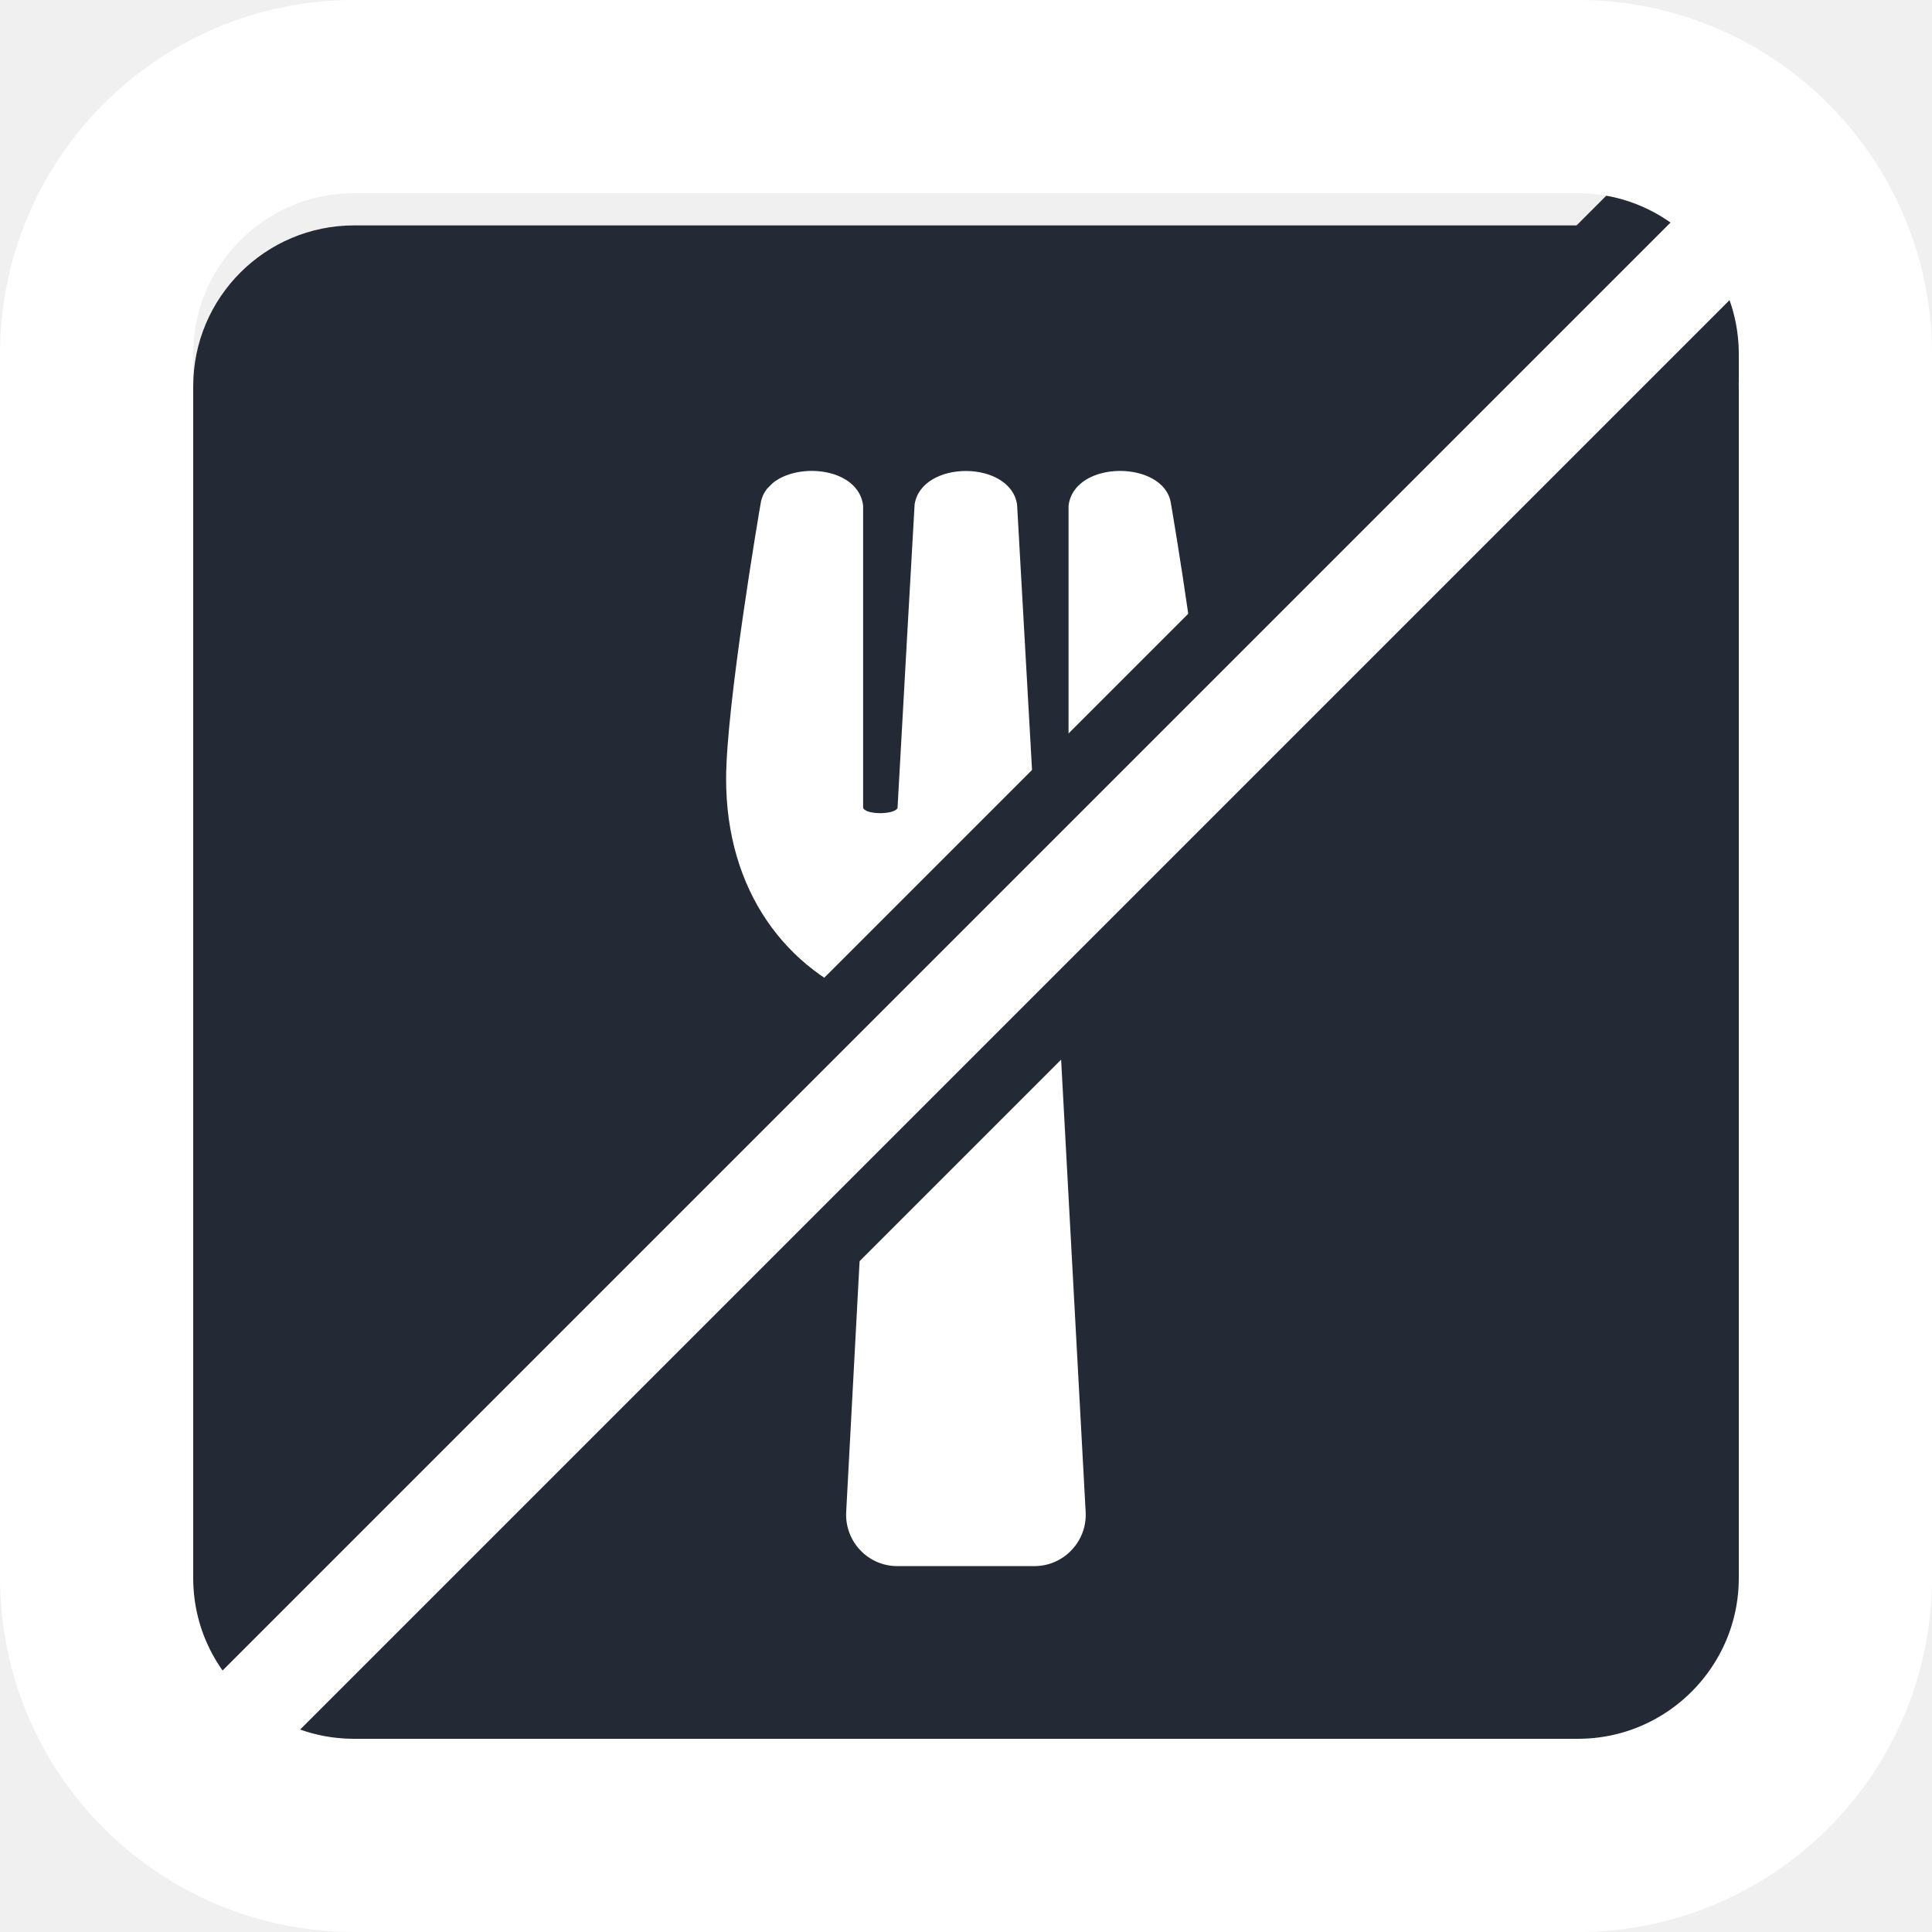
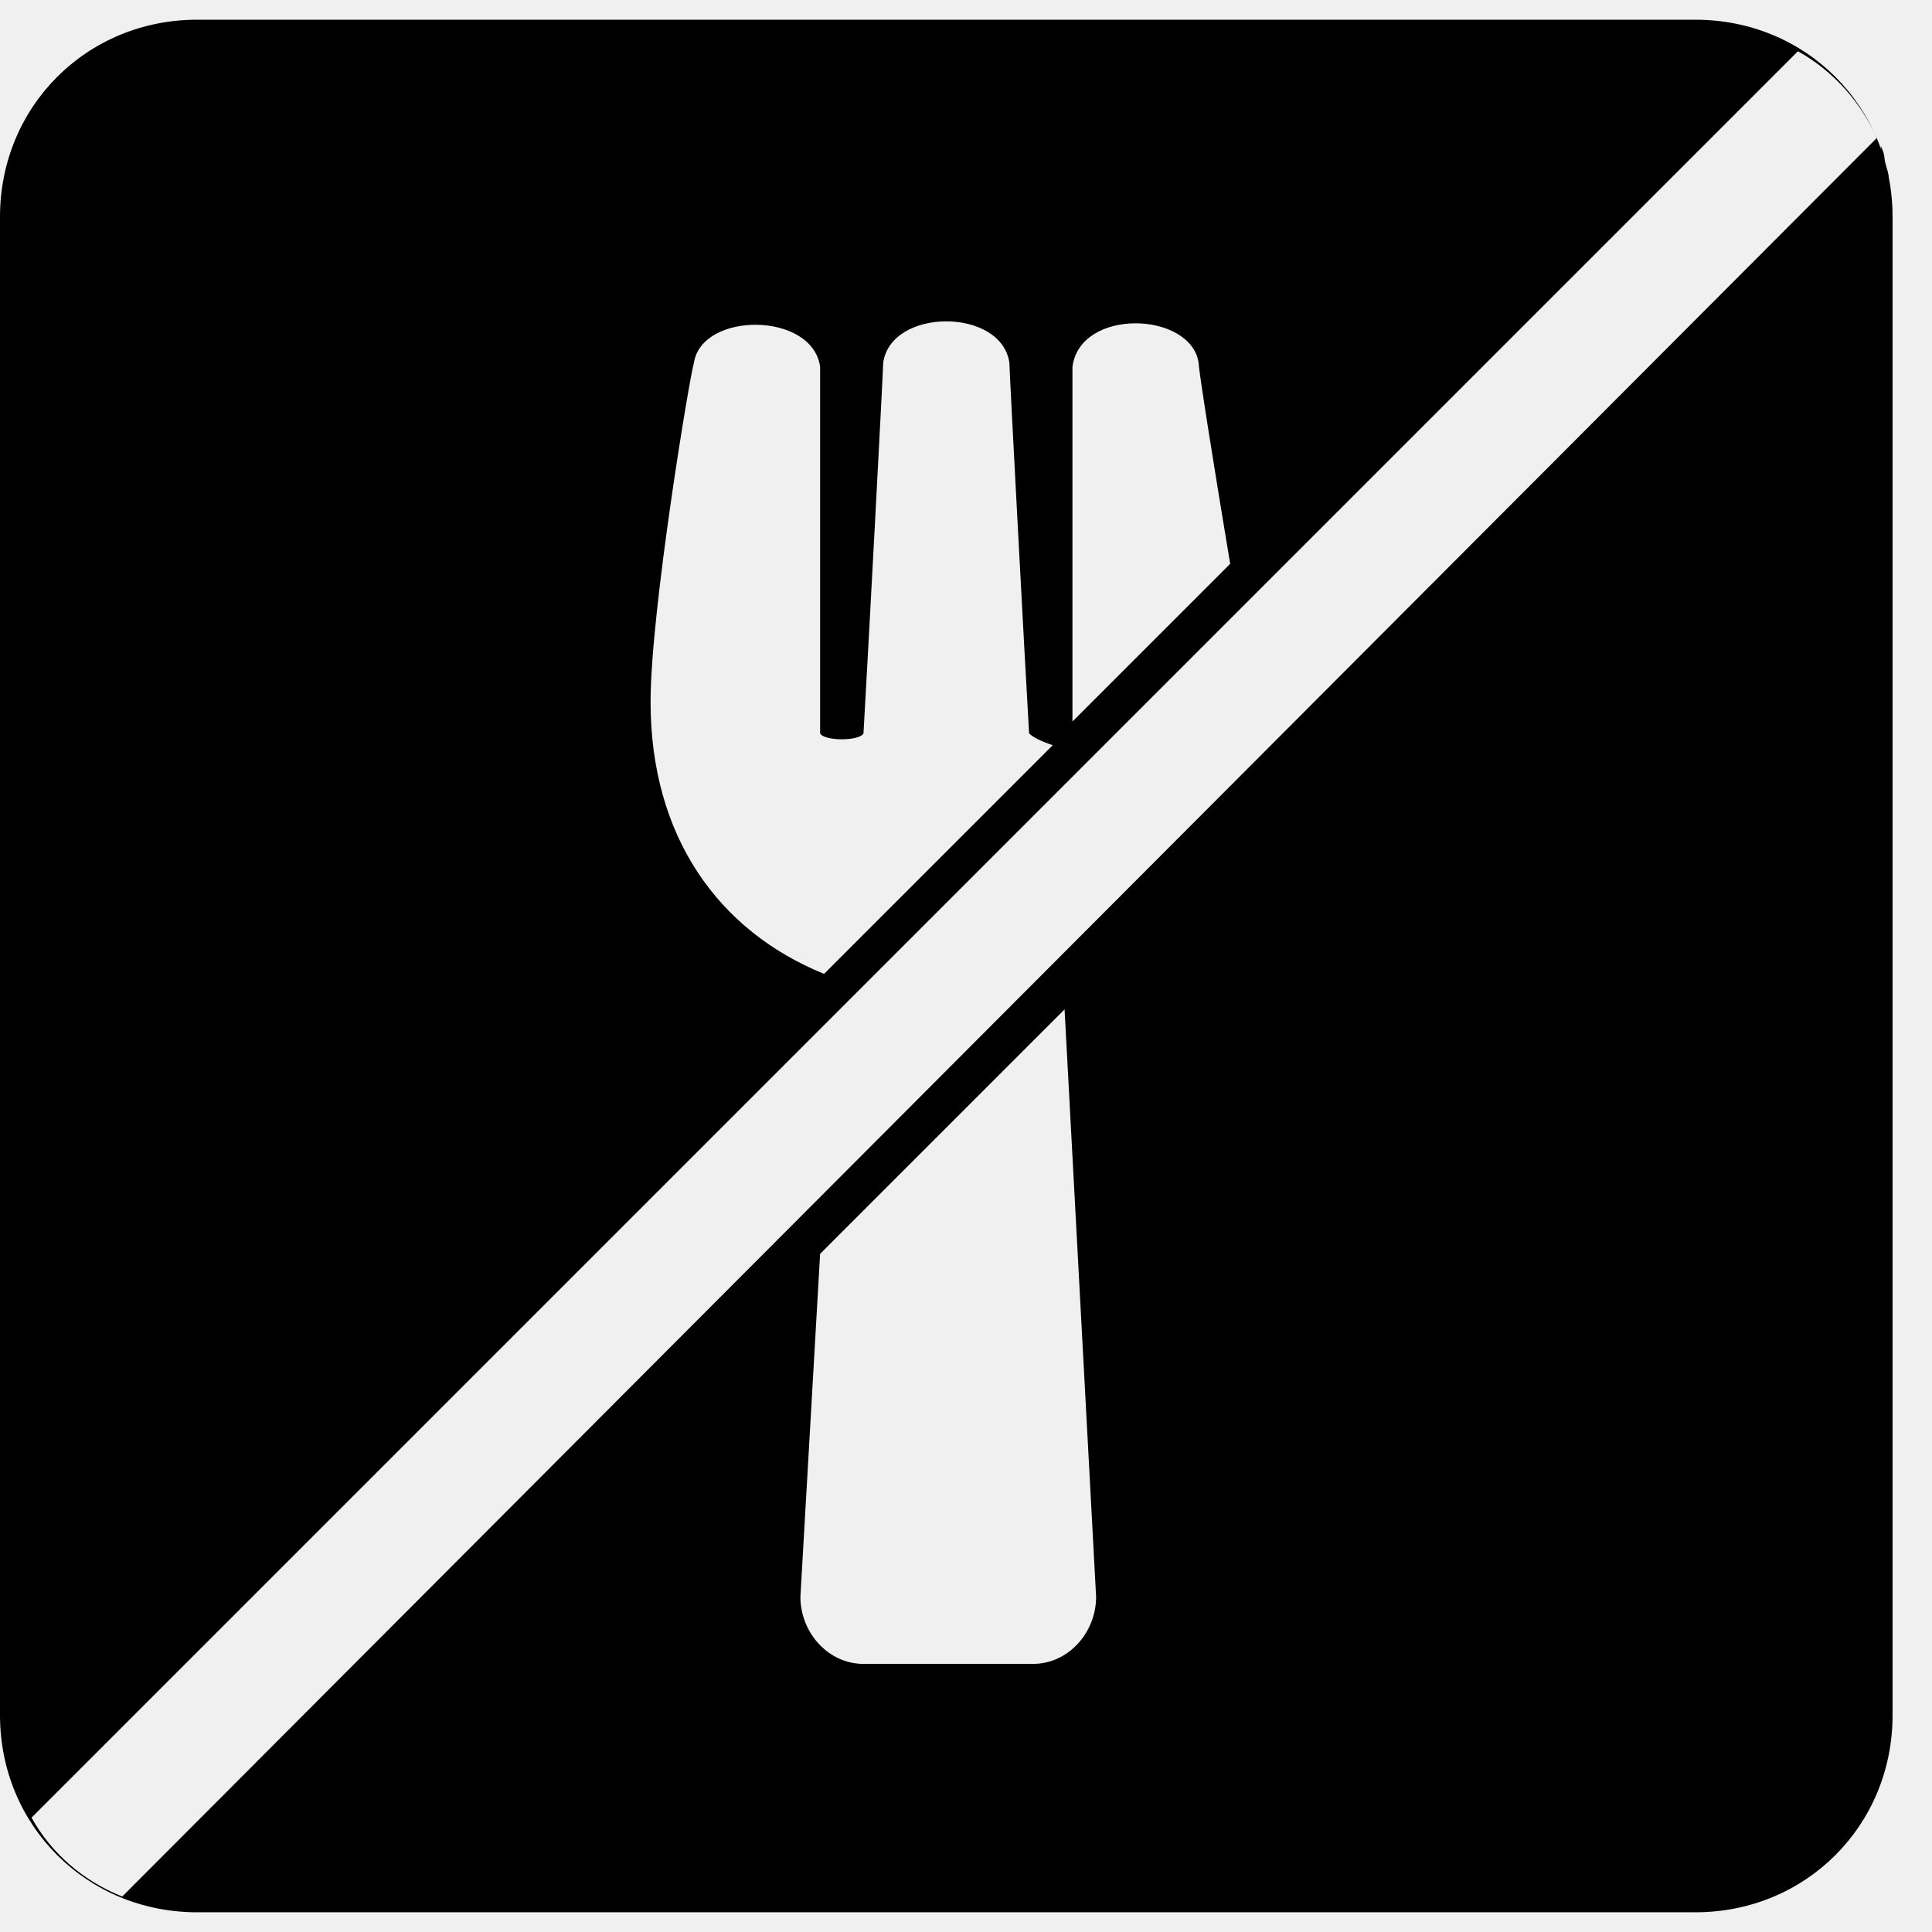
- <svg xmlns="http://www.w3.org/2000/svg" width="60" height="60" viewBox="0 0 60 60" fill="none">
-   <rect x="6" y="7" width="48" height="48" rx="5" fill="#242A35" />
-   <g clip-path="url(#clip0)">
-     <path d="M33.185 15.707L33.185 25.087C33.098 25.315 32.183 25.302 32.117 25.087C32.021 23.401 31.595 15.839 31.586 15.665C31.371 14.281 28.62 14.281 28.404 15.665C28.392 15.843 27.965 23.405 27.874 25.087C27.808 25.302 26.892 25.315 26.805 25.087L26.805 15.707C26.639 14.265 23.834 14.286 23.623 15.632C23.569 15.943 22.554 21.905 22.55 24.188C22.55 27.651 24.394 30.142 27.124 31.14L26.279 46.959C26.233 47.874 26.958 48.641 27.874 48.637L32.125 48.637C33.036 48.637 33.766 47.866 33.716 46.955L32.858 31.14C35.589 30.142 37.436 27.664 37.432 24.188C37.432 21.901 36.417 15.939 36.363 15.628C36.156 14.286 33.355 14.269 33.185 15.707Z" fill="white" />
-   </g>
-   <rect x="3.356" y="54.02" width="70.059" height="5" transform="rotate(-45 3.35629 54.0195)" fill="white" stroke="#242A35" stroke-width="2" />
-   <rect x="3" y="3" width="54" height="54" rx="8" stroke="white" stroke-width="6" />
-   <defs>
-     <clipPath id="clip0">
-       <rect width="30" height="30" fill="white" transform="translate(8.78711 30.2129) rotate(-45)" />
-     </clipPath>
-   </defs>
+ <svg xmlns="http://www.w3.org/2000/svg" version="1.2" baseProfile="tiny" id="Layer_1" x="0px" y="0px" viewBox="0 0 49 48" overflow="visible" xml:space="preserve" width="48" height="48">
+   <path d="M3.7,47.8c-0.2,0-0.3-0.1-0.5-0.1C3.4,47.7,3.6,47.8,3.7,47.8z" />
+   <path d="M0.6,45.3C0.6,45.3,0.6,45.3,0.6,45.3C0.6,45.3,0.6,45.3,0.6,45.3z" />
+   <path d="M45.2,0.6C45.3,0.6,45.3,0.6,45.2,0.6C45.3,0.6,45.3,0.6,45.2,0.6z" />
+   <path d="M44.7,0.3L44.7,0.3C44.7,0.3,44.7,0.3,44.7,0.3C44.7,0.3,44.7,0.3,44.7,0.3z" />
+   <path d="M0.3,44.7C0.3,44.7,0.3,44.7,0.3,44.7C0.3,44.7,0.3,44.7,0.3,44.7L0.3,44.7z" />
+   <path d="M4.1,47.9L4.1,47.9C4.1,47.9,4.1,47.9,4.1,47.9C4.1,47.9,4.1,47.9,4.1,47.9z" />
+   <path d="M47.9,4.1C47.9,4.1,47.9,4.1,47.9,4.1C47.9,4.1,47.9,4.1,47.9,4.1L47.9,4.1z" />
+   <path d="M47.7,3.2c0.1,0.2,0.1,0.3,0.1,0.5C47.8,3.6,47.7,3.4,47.7,3.2z" />
+   <path d="M47.8,3.7c0,0.1,0.1,0.2,0.1,0.4C47.9,4,47.9,3.8,47.8,3.7z" />
+   <path d="M3,47.6c0.1,0,0.2,0,0.2,0.1C3.2,47.6,3.1,47.6,3,47.6L3,47.6z" />
+   <path d="M4.1,47.9c-0.1,0-0.2-0.1-0.4-0.1C3.9,47.8,4,47.9,4.1,47.9z" />
+   <path d="M47.6,3L47.6,3c0,0.1,0,0.2,0.1,0.2C47.6,3.2,47.6,3.1,47.6,3z" />
+   <path d="M0.8,45.6L0.8,45.6c0-0.1-0.1-0.2-0.2-0.3C0.7,45.4,0.7,45.5,0.8,45.6z" />
+   <path d="M0.6,45.2c-0.1-0.2-0.2-0.3-0.2-0.5C0.4,44.9,0.5,45.1,0.6,45.2z" />
+   <path d="M45.6,0.8c-0.1-0.1-0.2-0.1-0.3-0.2C45.4,0.6,45.5,0.7,45.6,0.8L45.6,0.8z" />
+   <path d="M44.7,0.3c0.2,0.1,0.3,0.1,0.5,0.2C45.1,0.5,44.9,0.4,44.7,0.3z" />
+   <path d="M0,5c0-2.8,2.2-5,5-5h38c2.8,0,5,2.2,5,5v38c0,2.8-2.2,5-5,5H5c-2.8,0-5-2.2-5-5V5z M45.6,0.8L0.8,45.6  c0.5,0.9,1.3,1.6,2.3,2L47.6,3C47.2,2.1,46.5,1.3,45.6,0.8z M26.1,18.1c-0.1-1.7-0.5-9.2-0.5-9.4c-0.2-1.4-3-1.4-3.2,0  c0,0.2-0.4,7.7-0.5,9.4c-0.1,0.2-1,0.2-1.1,0V8.8c-0.2-1.4-3-1.4-3.2-0.1c-0.1,0.3-1.1,6.3-1.1,8.6c0,3.4,1.7,5.8,4.4,6.9l5.8-5.8  C26.4,18.3,26.2,18.2,26.1,18.1z M20.3,40c0,0.9,0.7,1.7,1.6,1.7h4.3c0.9,0,1.6-0.8,1.6-1.7l-0.8-14.9l-6.2,6.2L20.3,40z M30.4,8.7  c-0.2-1.3-3-1.4-3.2,0.1v9l4-4C30.8,11.4,30.4,8.9,30.4,8.7z" />
+   <path d="M27.2,18.1v-0.3l-0.5,0.5C26.9,18.3,27.2,18.2,27.2,18.1z" />
</svg>
